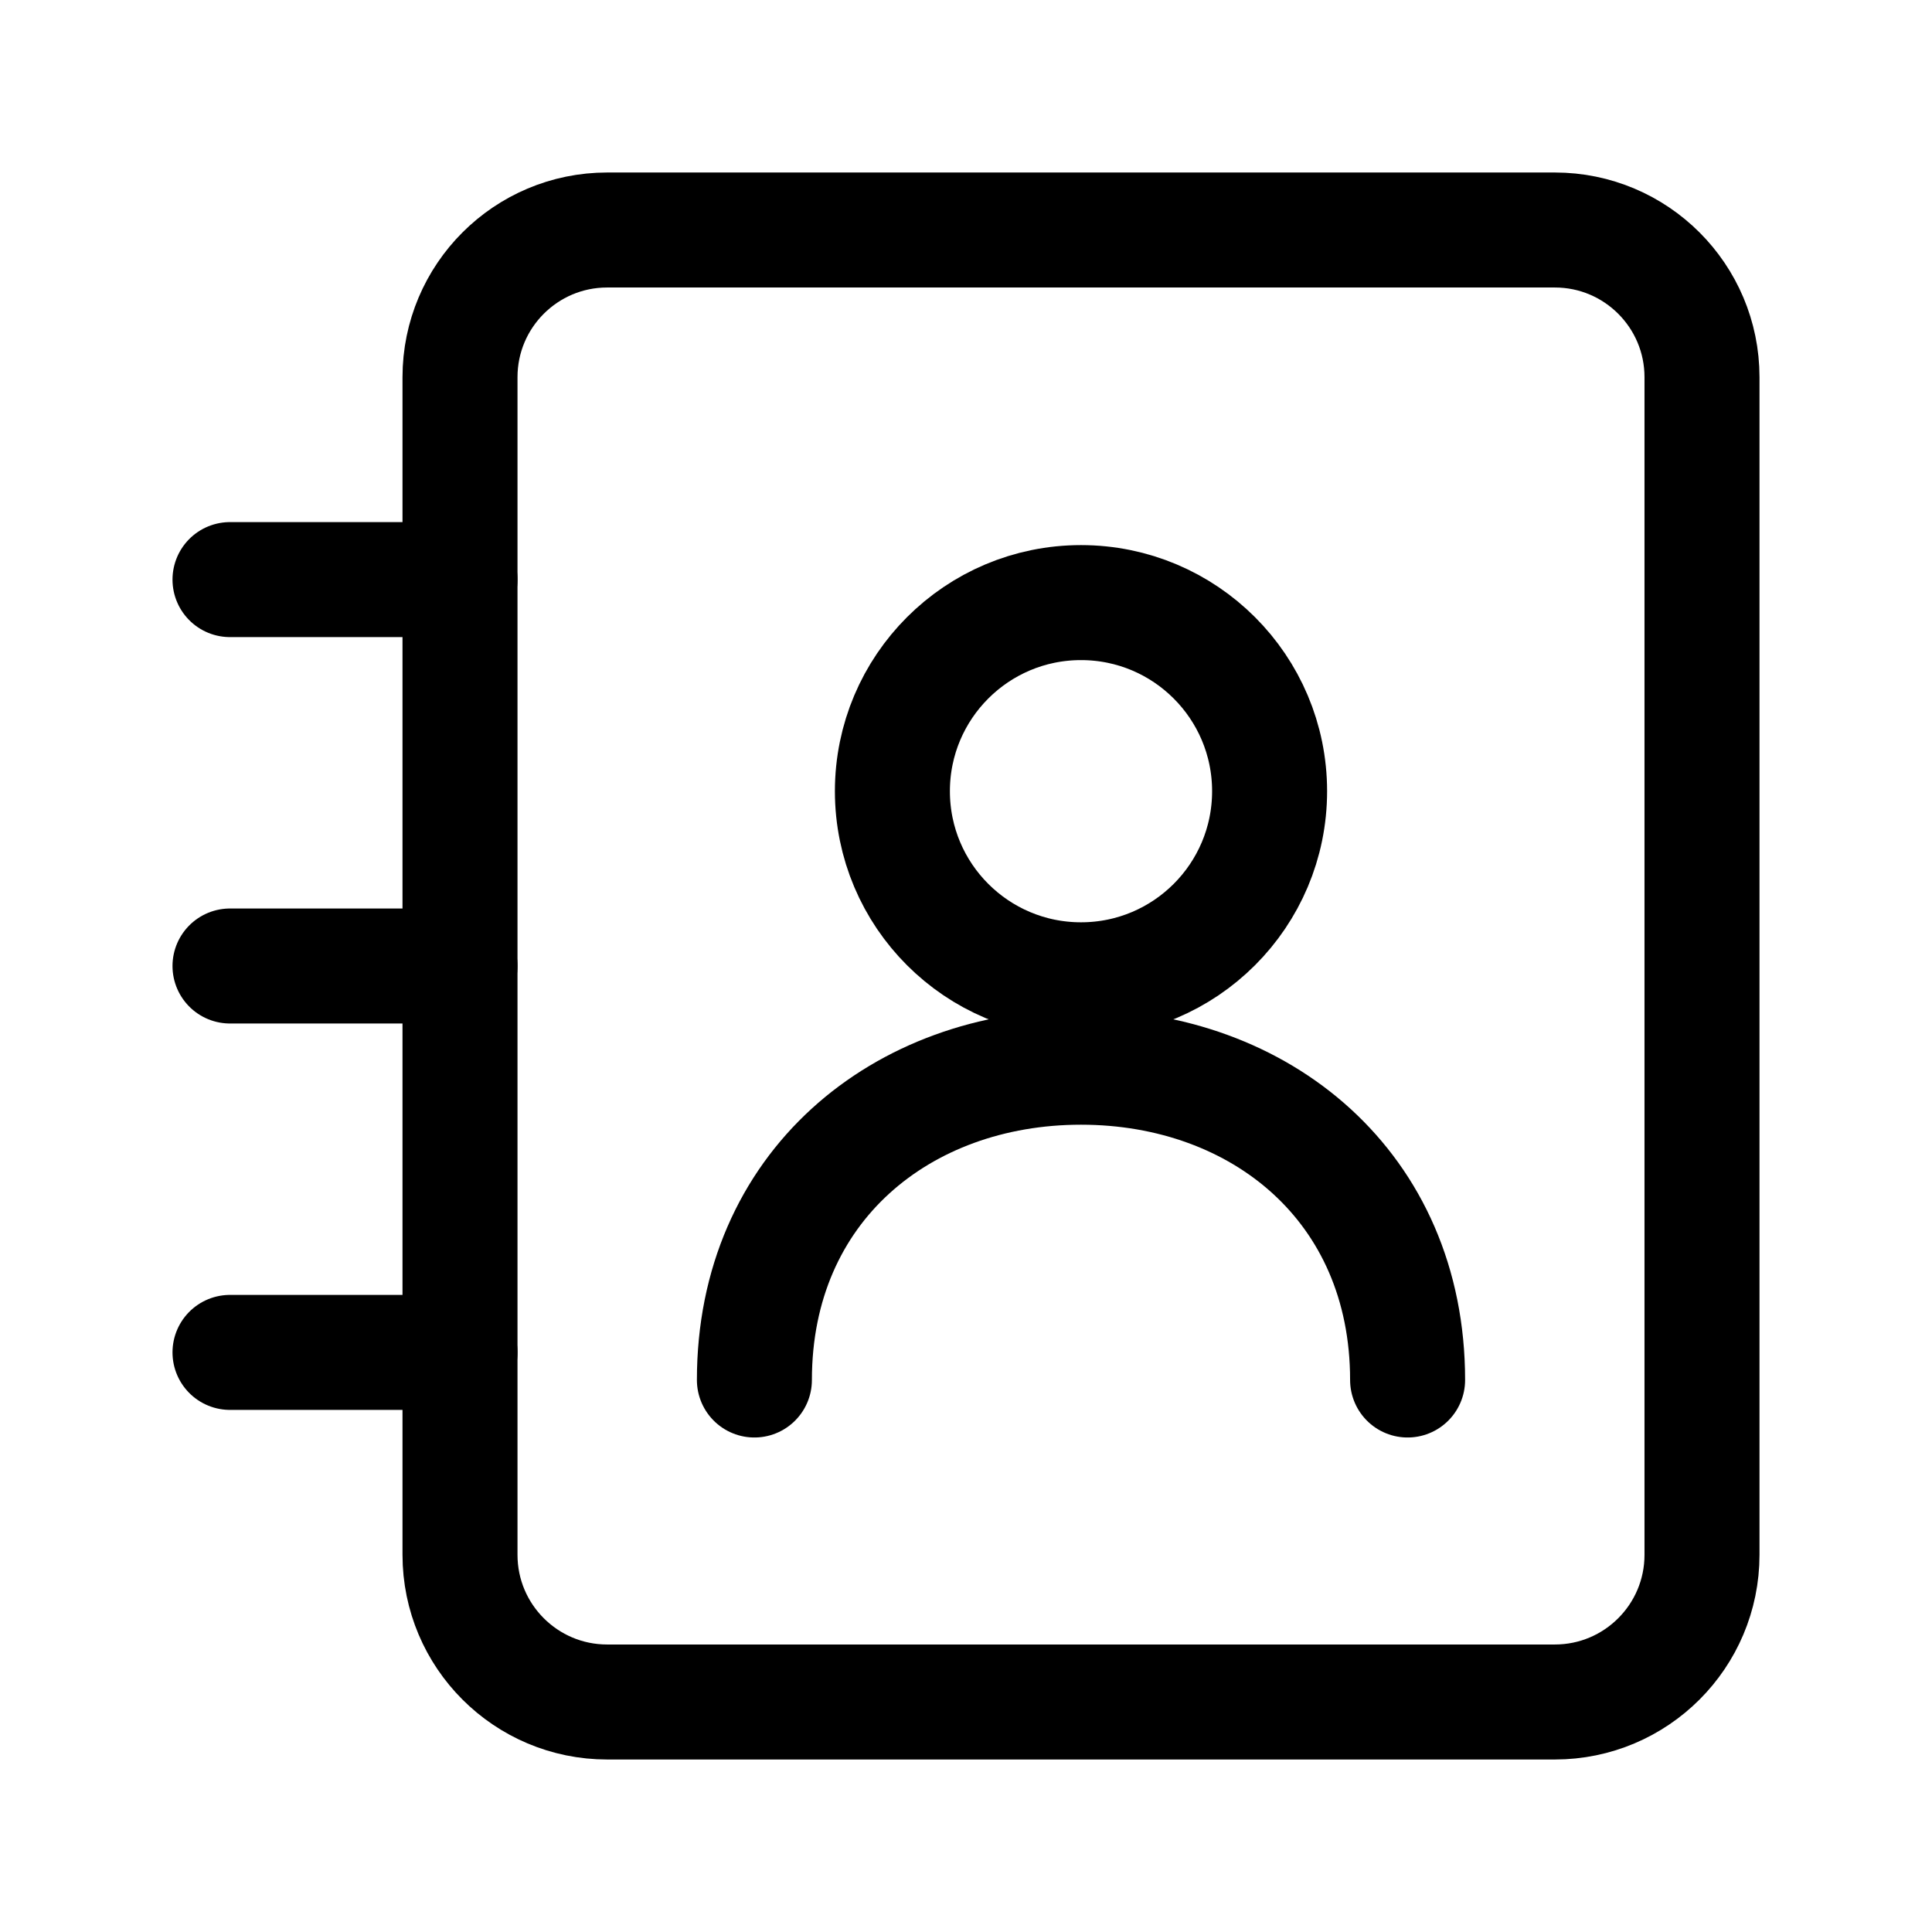
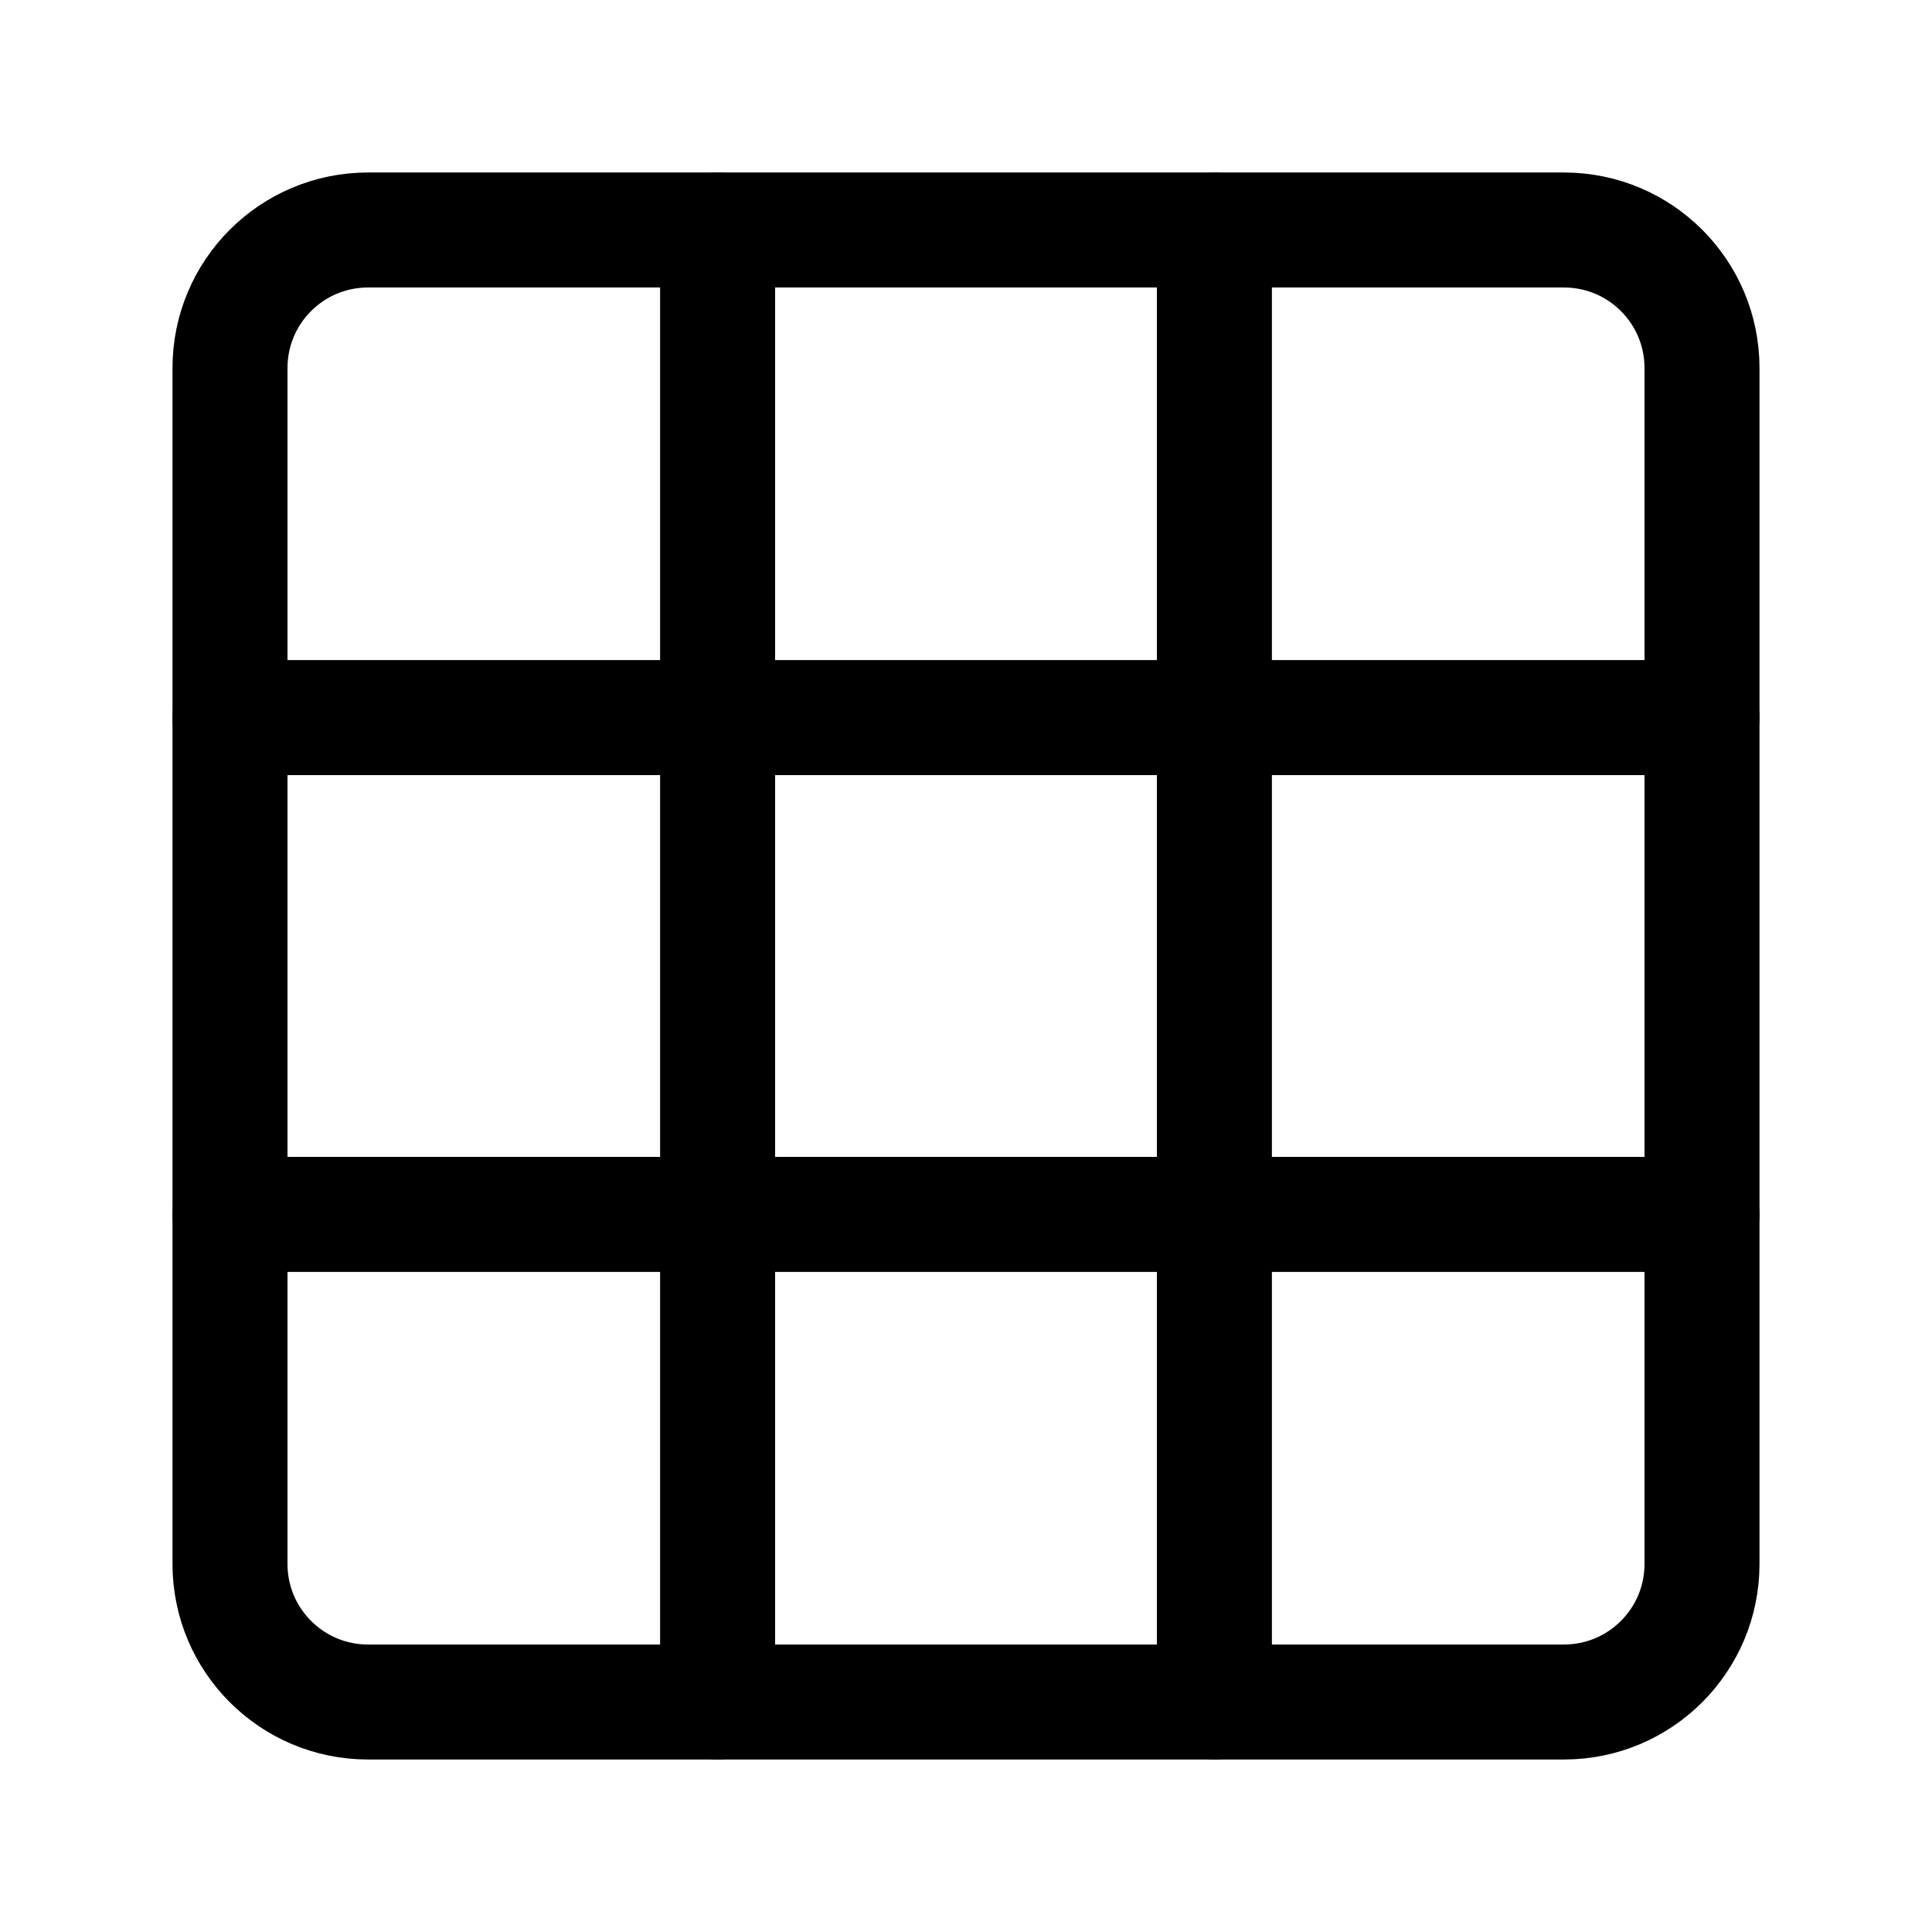
<svg xmlns="http://www.w3.org/2000/svg" width="21" height="21" version="1.1" viewBox="0 0 21 21">
  <g fill="none" stroke="#000" stroke-linecap="round" stroke-linejoin="round" stroke-width="1.25">
-     <rect x="5" y="2.5" width="13.5" height="16" rx="1.6" />
-     <path d="m2.5 6.3h2.5" />
-     <path d="m2.5 10.5h2.5" />
-     <path d="m2.5 14.7h2.5" />
-     <circle cx="11.75" cy="8.6" r="2.05" />
-     <path d="m8.2 15c0-2.1 1.6-3.4 3.55-3.4s3.55 1.3 3.55 3.4" />
+     <rect x="2.5" y="2.5" width="16" height="16" rx="1.5" />
+     <path d="m7.8 2.5v16" />
+     <path d="m13.2 2.5v16" />
+     <path d="m2.5 7.8h16" />
+     <path d="m2.5 13.2h16" />
  </g>
</svg>
